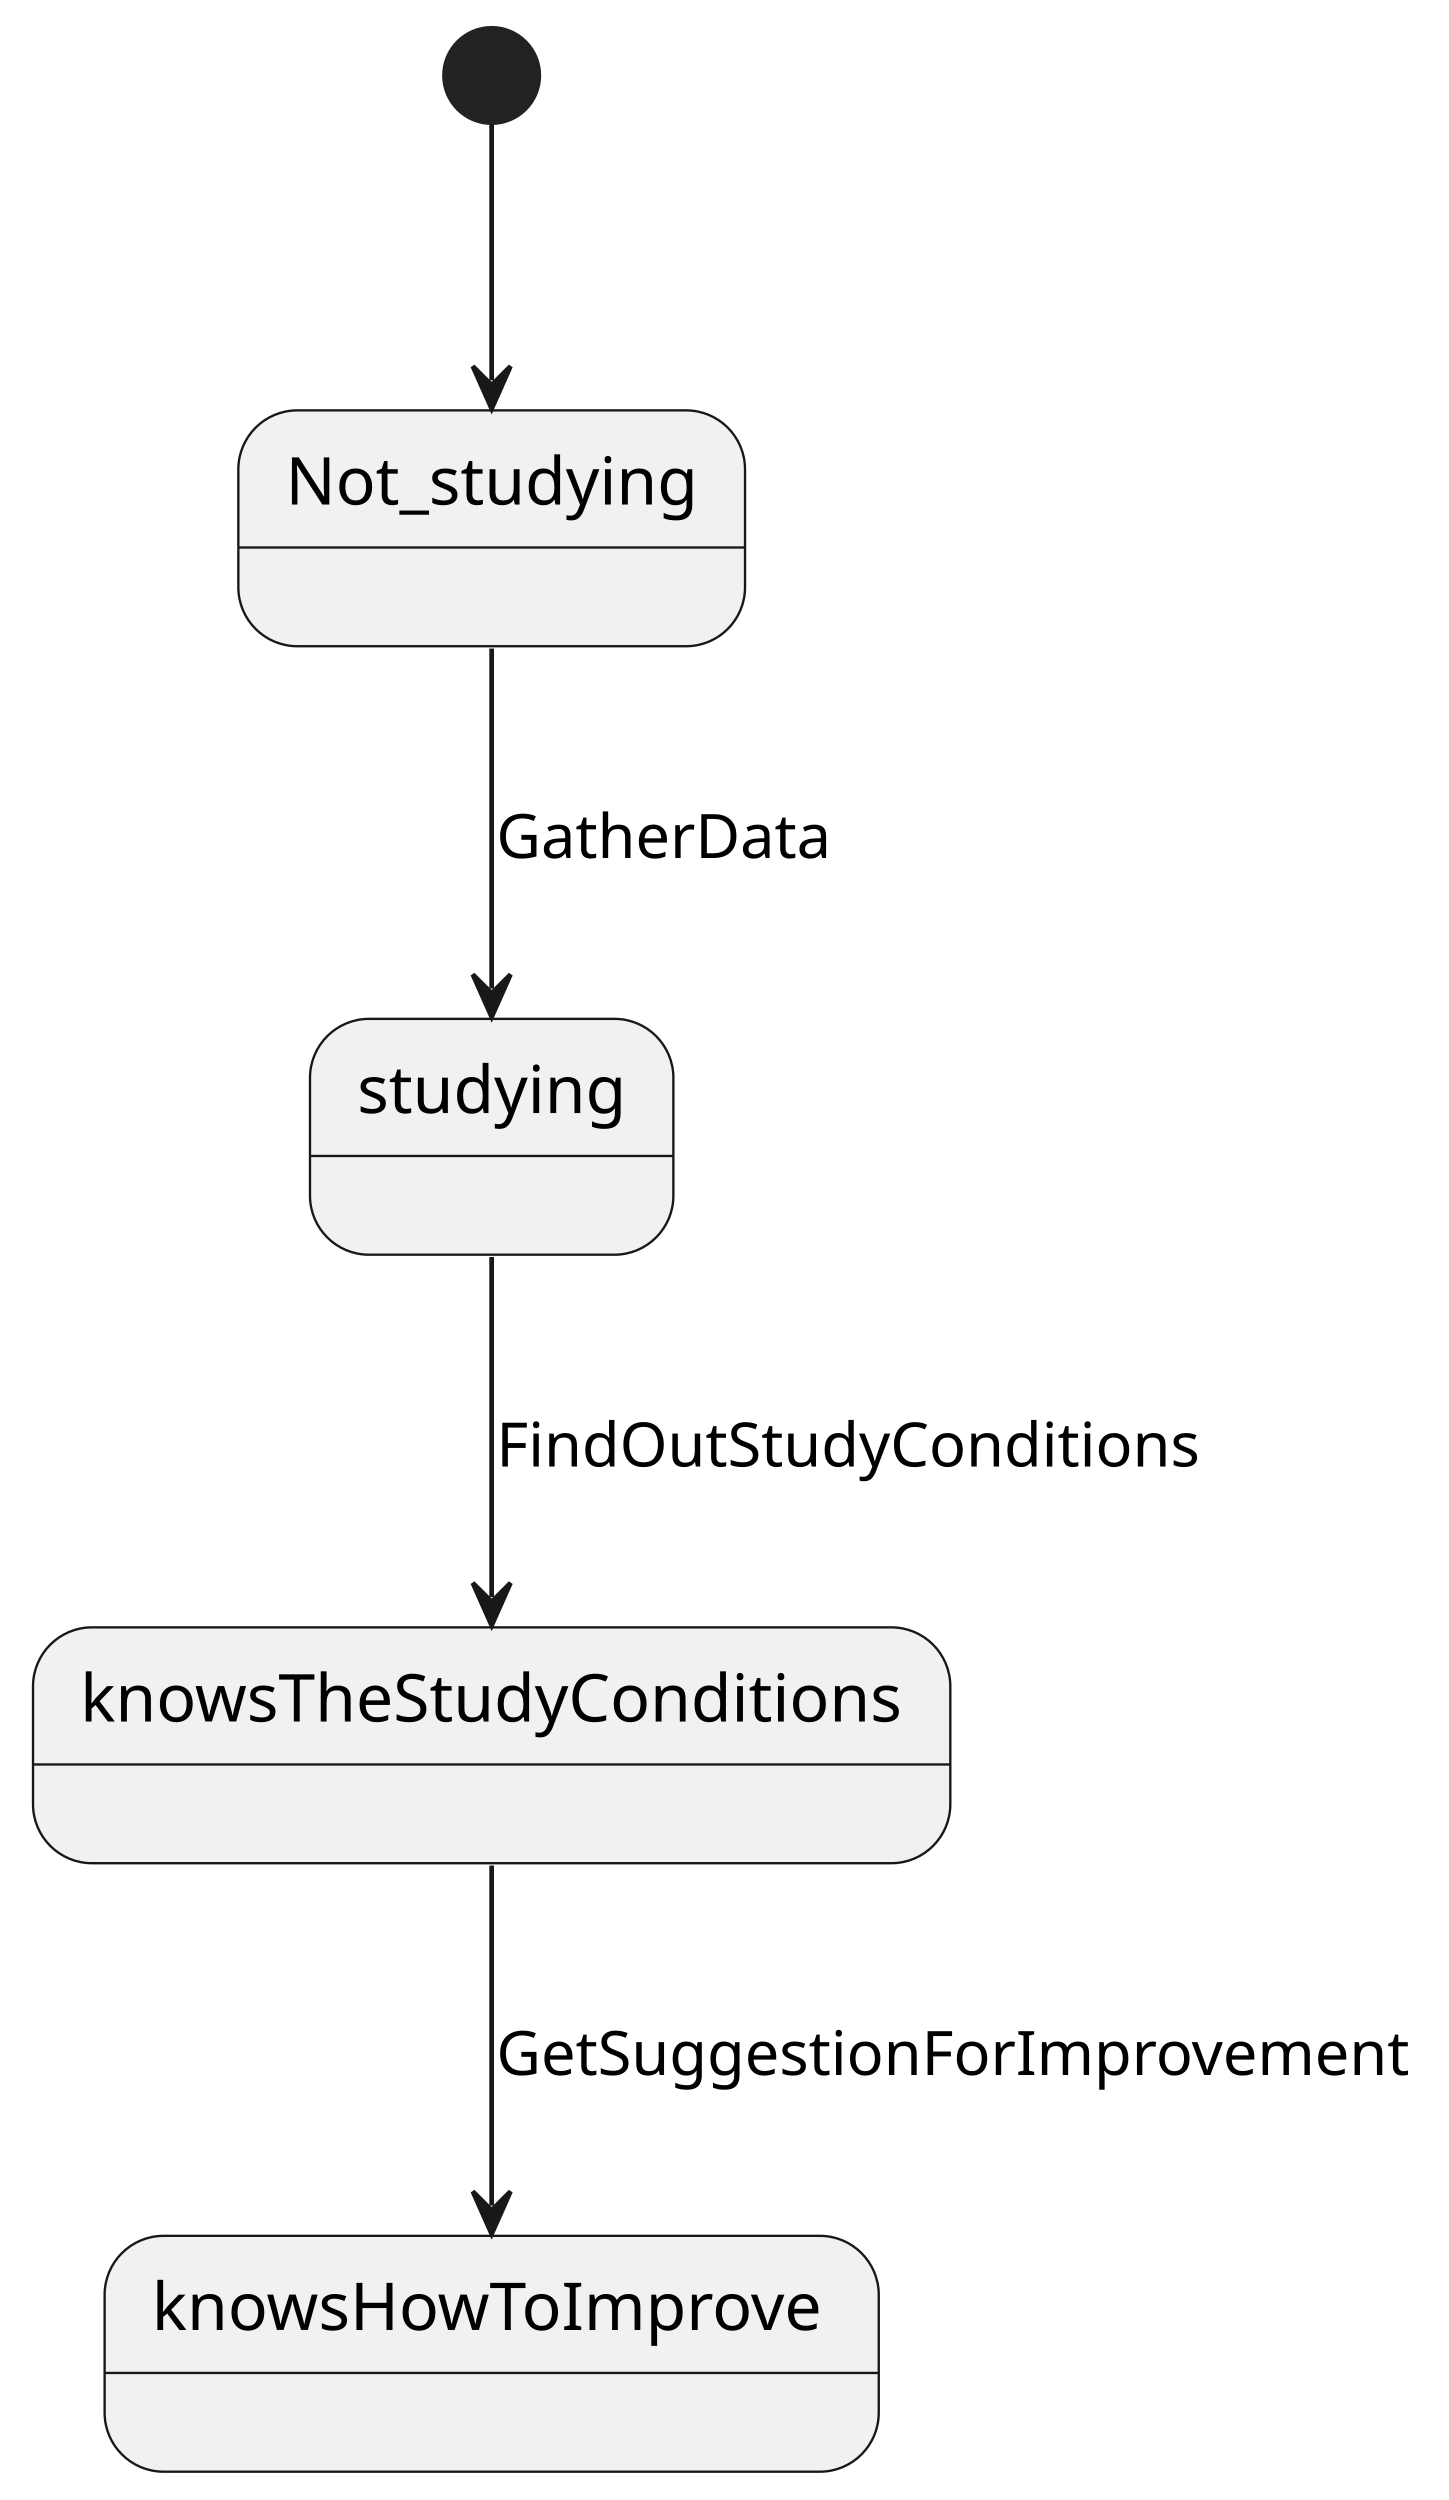
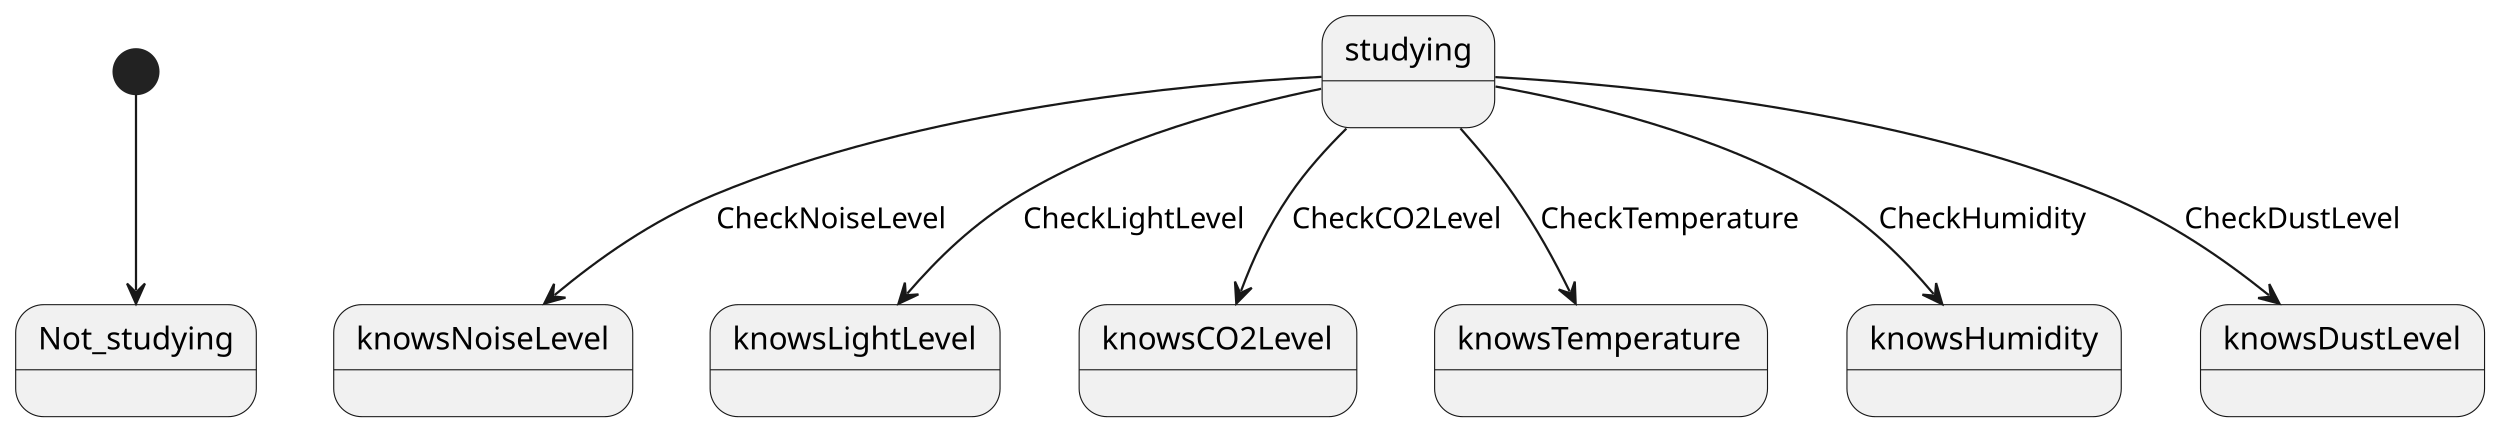
- <svg xmlns="http://www.w3.org/2000/svg" contentStyleType="text/css" data-diagram-type="STATE" height="530px" preserveAspectRatio="none" style="width:307px;height:530px;background:#FFFFFF;" version="1.1" viewBox="0 0 307 530" width="307px" zoomAndPan="magnify">
+ <svg xmlns="http://www.w3.org/2000/svg" contentStyleType="text/css" data-diagram-type="STATE" height="192px" preserveAspectRatio="none" style="width:1116px;height:192px;background:#FFFFFF;" version="1.1" viewBox="0 0 1116 192" width="1116px" zoomAndPan="magnify">
  <defs />
  <g>
-     <ellipse cx="104.23" cy="16" fill="#222222" rx="10" ry="10" style="stroke:#222222;stroke-width:1;" />
+     <ellipse cx="60.71" cy="32" fill="#222222" rx="10" ry="10" style="stroke:#222222;stroke-width:1;" />
    <g>
-       <rect fill="#F1F1F1" height="50" rx="12.5" ry="12.5" style="stroke:#181818;stroke-width:0.5;" width="107.416" x="50.53" y="87" />
-       <line style="stroke:#181818;stroke-width:0.5;" x1="50.53" x2="157.946" y1="116.068" y2="116.068" />
-       <text fill="#000000" font-family="sans-serif" font-size="14" lengthAdjust="spacing" textLength="87.416" x="60.53" y="106.966">Not_studying</text>
+       <rect fill="#F1F1F1" height="50" rx="12.5" ry="12.5" style="stroke:#181818;stroke-width:0.5;" width="107.416" x="7" y="136" />
+       <line style="stroke:#181818;stroke-width:0.5;" x1="7" x2="114.416" y1="165.068" y2="165.068" />
+       <text fill="#000000" font-family="sans-serif" font-size="14" lengthAdjust="spacing" textLength="87.416" x="17" y="155.966">Not_studying</text>
    </g>
    <g>
-       <rect fill="#F1F1F1" height="50" rx="12.5" ry="12.5" style="stroke:#181818;stroke-width:0.5;" width="77.036" x="65.72" y="216" />
-       <line style="stroke:#181818;stroke-width:0.5;" x1="65.72" x2="142.756" y1="245.068" y2="245.068" />
-       <text fill="#000000" font-family="sans-serif" font-size="14" lengthAdjust="spacing" textLength="57.036" x="75.72" y="235.966">studying</text>
+       <rect fill="#F1F1F1" height="50" rx="12.5" ry="12.5" style="stroke:#181818;stroke-width:0.5;" width="77.036" x="590.19" y="7" />
+       <line style="stroke:#181818;stroke-width:0.5;" x1="590.19" x2="667.226" y1="36.068" y2="36.068" />
+       <text fill="#000000" font-family="sans-serif" font-size="14" lengthAdjust="spacing" textLength="57.036" x="600.19" y="26.966">studying</text>
    </g>
    <g>
-       <rect fill="#F1F1F1" height="50" rx="12.5" ry="12.5" style="stroke:#181818;stroke-width:0.5;" width="194.467" x="7" y="345" />
-       <line style="stroke:#181818;stroke-width:0.5;" x1="7" x2="201.467" y1="374.068" y2="374.068" />
-       <text fill="#000000" font-family="sans-serif" font-size="14" lengthAdjust="spacing" textLength="174.467" x="17" y="364.966">knowsTheStudyConditions</text>
+       <rect fill="#F1F1F1" height="50" rx="12.5" ry="12.5" style="stroke:#181818;stroke-width:0.5;" width="133.483" x="148.97" y="136" />
+       <line style="stroke:#181818;stroke-width:0.5;" x1="148.97" x2="282.454" y1="165.068" y2="165.068" />
+       <text fill="#000000" font-family="sans-serif" font-size="14" lengthAdjust="spacing" textLength="113.484" x="158.97" y="155.966">knowsNoiseLevel</text>
    </g>
    <g>
-       <rect fill="#F1F1F1" height="50" rx="12.5" ry="12.5" style="stroke:#181818;stroke-width:0.5;" width="164.115" x="22.18" y="474" />
-       <line style="stroke:#181818;stroke-width:0.5;" x1="22.18" x2="186.295" y1="503.068" y2="503.068" />
-       <text fill="#000000" font-family="sans-serif" font-size="14" lengthAdjust="spacing" textLength="144.115" x="32.18" y="493.966">knowsHowToImprove</text>
+       <rect fill="#F1F1F1" height="50" rx="12.5" ry="12.5" style="stroke:#181818;stroke-width:0.5;" width="129.424" x="317" y="136" />
+       <line style="stroke:#181818;stroke-width:0.5;" x1="317" x2="446.424" y1="165.068" y2="165.068" />
+       <text fill="#000000" font-family="sans-serif" font-size="14" lengthAdjust="spacing" textLength="109.424" x="327" y="155.966">knowsLightLevel</text>
+     </g>
+     <g>
+       <rect fill="#F1F1F1" height="50" rx="12.5" ry="12.5" style="stroke:#181818;stroke-width:0.5;" width="123.95" x="481.73" y="136" />
+       <line style="stroke:#181818;stroke-width:0.5;" x1="481.73" x2="605.68" y1="165.068" y2="165.068" />
+       <text fill="#000000" font-family="sans-serif" font-size="14" lengthAdjust="spacing" textLength="103.95" x="491.73" y="155.966">knowsCO2Level</text>
+     </g>
+     <g>
+       <rect fill="#F1F1F1" height="50" rx="12.5" ry="12.5" style="stroke:#181818;stroke-width:0.5;" width="148.603" x="640.41" y="136" />
+       <line style="stroke:#181818;stroke-width:0.5;" x1="640.41" x2="789.014" y1="165.068" y2="165.068" />
+       <text fill="#000000" font-family="sans-serif" font-size="14" lengthAdjust="spacing" textLength="128.603" x="650.41" y="155.966">knowsTemperature</text>
+     </g>
+     <g>
+       <rect fill="#F1F1F1" height="50" rx="12.5" ry="12.5" style="stroke:#181818;stroke-width:0.5;" width="122.452" x="824.48" y="136" />
+       <line style="stroke:#181818;stroke-width:0.5;" x1="824.48" x2="946.932" y1="165.068" y2="165.068" />
+       <text fill="#000000" font-family="sans-serif" font-size="14" lengthAdjust="spacing" textLength="102.452" x="834.48" y="155.966">knowsHumidity</text>
+     </g>
+     <g>
+       <rect fill="#F1F1F1" height="50" rx="12.5" ry="12.5" style="stroke:#181818;stroke-width:0.5;" width="126.792" x="982.31" y="136" />
+       <line style="stroke:#181818;stroke-width:0.5;" x1="982.31" x2="1109.102" y1="165.068" y2="165.068" />
+       <text fill="#000000" font-family="sans-serif" font-size="14" lengthAdjust="spacing" textLength="106.792" x="992.31" y="155.966">knowsDustLevel</text>
    </g>
    <g class="link" data-entity-1="ent0002" data-entity-2="ent0003" data-link-type="dependency" data-source-line="2" id="lnk4">
-       <path d="M104.23,26.36 C104.23,40.29 104.23,60.95 104.23,80.65" fill="none" id="*start*-to-Not_studying" style="stroke:#181818;stroke-width:1;" />
-       <polygon fill="#181818" points="104.23,86.65,108.23,77.65,104.23,81.65,100.23,77.65,104.23,86.65" style="stroke:#181818;stroke-width:1;" />
+       <path d="M60.71,42.13 C60.71,61.47 60.71,101.1 60.71,129.58" fill="none" id="*start*-to-Not_studying" style="stroke:#181818;stroke-width:1;" />
+       <polygon fill="#181818" points="60.71,135.58,64.71,126.58,60.71,130.58,56.71,126.58,60.71,135.58" style="stroke:#181818;stroke-width:1;" />
    </g>
-     <g class="link" data-entity-1="ent0003" data-entity-2="ent0005" data-link-type="dependency" data-source-line="3" id="lnk6">
-       <path d="M104.23,137.49 C104.23,159.98 104.23,187.12 104.23,209.59" fill="none" id="Not_studying-to-studying" style="stroke:#181818;stroke-width:1;" />
-       <polygon fill="#181818" points="104.23,215.59,108.23,206.59,104.23,210.59,100.23,206.59,104.23,215.59" style="stroke:#181818;stroke-width:1;" />
-       <text fill="#000000" font-family="sans-serif" font-size="13" lengthAdjust="spacing" textLength="70.954" x="105.23" y="181.897">GatherData</text>
+     <g class="link" data-entity-1="ent0005" data-entity-2="ent0006" data-link-type="dependency" data-source-line="3" id="lnk7">
+       <path d="M589.98,34.3 C529.75,37.49 411,48.57 318.71,87 C290.58,98.71 267.249,115.39 247.579,131.7" fill="none" id="studying-to-knowsNoiseLevel" style="stroke:#181818;stroke-width:1;" />
+       <polygon fill="#181818" points="242.96,135.53,252.441,132.864,246.809,132.339,247.335,126.706,242.96,135.53" style="stroke:#181818;stroke-width:1;" />
+       <text fill="#000000" font-family="sans-serif" font-size="13" lengthAdjust="spacing" textLength="102.856" x="319.71" y="101.897">CheckNoiseLevel</text>
    </g>
-     <g class="link" data-entity-1="ent0005" data-entity-2="ent0007" data-link-type="dependency" data-source-line="4" id="lnk8">
-       <path d="M104.23,266.49 C104.23,288.98 104.23,316.12 104.23,338.59" fill="none" id="studying-to-knowsTheStudyConditions" style="stroke:#181818;stroke-width:1;" />
-       <polygon fill="#181818" points="104.23,344.59,108.23,335.59,104.23,339.59,100.23,335.59,104.23,344.59" style="stroke:#181818;stroke-width:1;" />
-       <text fill="#000000" font-family="sans-serif" font-size="13" lengthAdjust="spacing" textLength="149.136" x="105.23" y="310.897">FindOutStudyConditions</text>
+     <g class="link" data-entity-1="ent0005" data-entity-2="ent0008" data-link-type="dependency" data-source-line="4" id="lnk9">
+       <path d="M589.75,39.65 C553.18,47.12 497.93,61.66 455.71,87 C434.51,99.72 418.74,115.206 405,131.056" fill="none" id="studying-to-knowsLightLevel" style="stroke:#181818;stroke-width:1;" />
+       <polygon fill="#181818" points="401.07,135.59,409.988,131.41,404.345,131.812,403.943,126.169,401.07,135.59" style="stroke:#181818;stroke-width:1;" />
+       <text fill="#000000" font-family="sans-serif" font-size="13" lengthAdjust="spacing" textLength="99.086" x="456.71" y="101.897">CheckLightLevel</text>
    </g>
-     <g class="link" data-entity-1="ent0007" data-entity-2="ent0009" data-link-type="dependency" data-source-line="5" id="lnk10">
-       <path d="M104.23,395.49 C104.23,417.98 104.23,445.12 104.23,467.59" fill="none" id="knowsTheStudyConditions-to-knowsHowToImprove" style="stroke:#181818;stroke-width:1;" />
-       <polygon fill="#181818" points="104.23,473.59,108.23,464.59,104.23,468.59,100.23,464.59,104.23,473.59" style="stroke:#181818;stroke-width:1;" />
-       <text fill="#000000" font-family="sans-serif" font-size="13" lengthAdjust="spacing" textLength="194.077" x="105.23" y="439.897">GetSuggestionForImprovement</text>
+     <g class="link" data-entity-1="ent0005" data-entity-2="ent0010" data-link-type="dependency" data-source-line="5" id="lnk11">
+       <path d="M601.03,57.4 C592.18,66.14 582.85,76.44 575.71,87 C565.55,102.02 559.518,115.162 553.988,129.902" fill="none" id="studying-to-knowsCO2Level" style="stroke:#181818;stroke-width:1;" />
+       <polygon fill="#181818" points="551.88,135.52,558.787,128.499,553.636,130.839,551.296,125.689,551.88,135.52" style="stroke:#181818;stroke-width:1;" />
+       <text fill="#000000" font-family="sans-serif" font-size="13" lengthAdjust="spacing" textLength="94.003" x="576.71" y="101.897">CheckCO2Level</text>
+     </g>
+     <g class="link" data-entity-1="ent0005" data-entity-2="ent0012" data-link-type="dependency" data-source-line="6" id="lnk13">
+       <path d="M651.94,57.32 C659.94,66.29 668.65,76.77 675.71,87 C686.31,102.38 693.549,115.587 700.719,130.147" fill="none" id="studying-to-knowsTemperature" style="stroke:#181818;stroke-width:1;" />
+       <polygon fill="#181818" points="703.37,135.53,702.982,125.689,701.161,131.044,695.806,129.223,703.37,135.53" style="stroke:#181818;stroke-width:1;" />
+       <text fill="#000000" font-family="sans-serif" font-size="13" lengthAdjust="spacing" textLength="116.896" x="687.62" y="101.897">CheckTemperature</text>
+     </g>
+     <g class="link" data-entity-1="ent0005" data-entity-2="ent0014" data-link-type="dependency" data-source-line="7" id="lnk15">
+       <path d="M667.6,38.62 C706.47,45.52 766.9,59.82 812.71,87 C833.98,99.62 849.653,115.27 863.163,131.23" fill="none" id="studying-to-knowsHumidity" style="stroke:#181818;stroke-width:1;" />
+       <polygon fill="#181818" points="867.04,135.81,864.278,126.356,863.809,131.994,858.172,131.525,867.04,135.81" style="stroke:#181818;stroke-width:1;" />
+       <text fill="#000000" font-family="sans-serif" font-size="13" lengthAdjust="spacing" textLength="92.612" x="838.6" y="101.897">CheckHumidity</text>
+     </g>
+     <g class="link" data-entity-1="ent0005" data-entity-2="ent0016" data-link-type="dependency" data-source-line="8" id="lnk17">
+       <path d="M667.5,34.42 C727.83,37.79 846.86,49.1 939.71,87 C968.46,98.74 992.562,115.493 1012.861,131.793" fill="none" id="studying-to-knowsDustLevel" style="stroke:#181818;stroke-width:1;" />
+       <polygon fill="#181818" points="1017.54,135.55,1013.027,126.796,1013.641,132.419,1008.018,133.034,1017.54,135.55" style="stroke:#181818;stroke-width:1;" />
+       <text fill="#000000" font-family="sans-serif" font-size="13" lengthAdjust="spacing" textLength="96.642" x="975.11" y="101.897">CheckDustLevel</text>
    </g>
  </g>
</svg>
